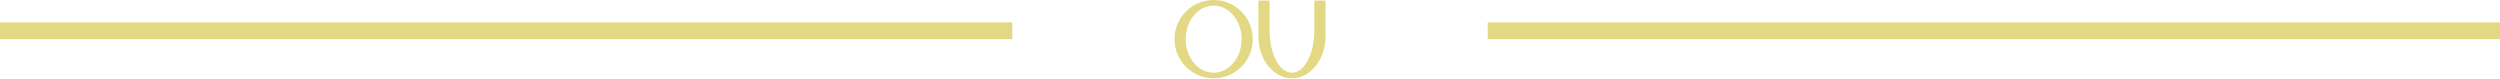
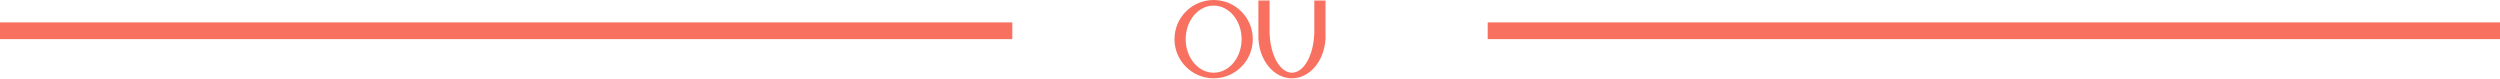
<svg xmlns="http://www.w3.org/2000/svg" width="447" height="14" viewBox="0 0 447 14" fill="none">
-   <path fill-rule="evenodd" clip-rule="evenodd" d="M224 7C224 10.866 220.866 14 217 14C213.134 14 210 10.866 210 7C210 3.134 213.134 0 217 0C220.866 0 224 3.134 224 7ZM222 7C222 10.314 219.761 13 217 13C214.239 13 212 10.314 212 7C212 3.686 214.239 1 217 1C219.761 1 222 3.686 222 7ZM227 0.098V5.5V6.049H227.011C227.16 9.935 228.889 13 231 13C233.111 13 234.84 9.935 234.989 6.049H235V5.5V0.098H237V6.5V7.049H236.984C236.759 10.935 234.166 14 231 14C227.834 14 225.241 10.935 225.016 7.049H225V6.5V0.098H227ZM181 4H0V7H181V4ZM447 4H266V7H447V4Z" fill="#e3d985" />
+   <path fill-rule="evenodd" clip-rule="evenodd" d="M224 7C224 10.866 220.866 14 217 14C213.134 14 210 10.866 210 7C210 3.134 213.134 0 217 0C220.866 0 224 3.134 224 7ZM222 7C222 10.314 219.761 13 217 13C214.239 13 212 10.314 212 7C212 3.686 214.239 1 217 1C219.761 1 222 3.686 222 7ZM227 0.098V5.5V6.049H227.011C227.16 9.935 228.889 13 231 13C233.111 13 234.84 9.935 234.989 6.049H235V5.5V0.098H237V6.5V7.049H236.984C236.759 10.935 234.166 14 231 14C227.834 14 225.241 10.935 225.016 7.049H225V6.5V0.098H227ZM181 4H0V7H181V4ZM447 4H266V7H447V4Z" fill="#F87060" />
</svg>
